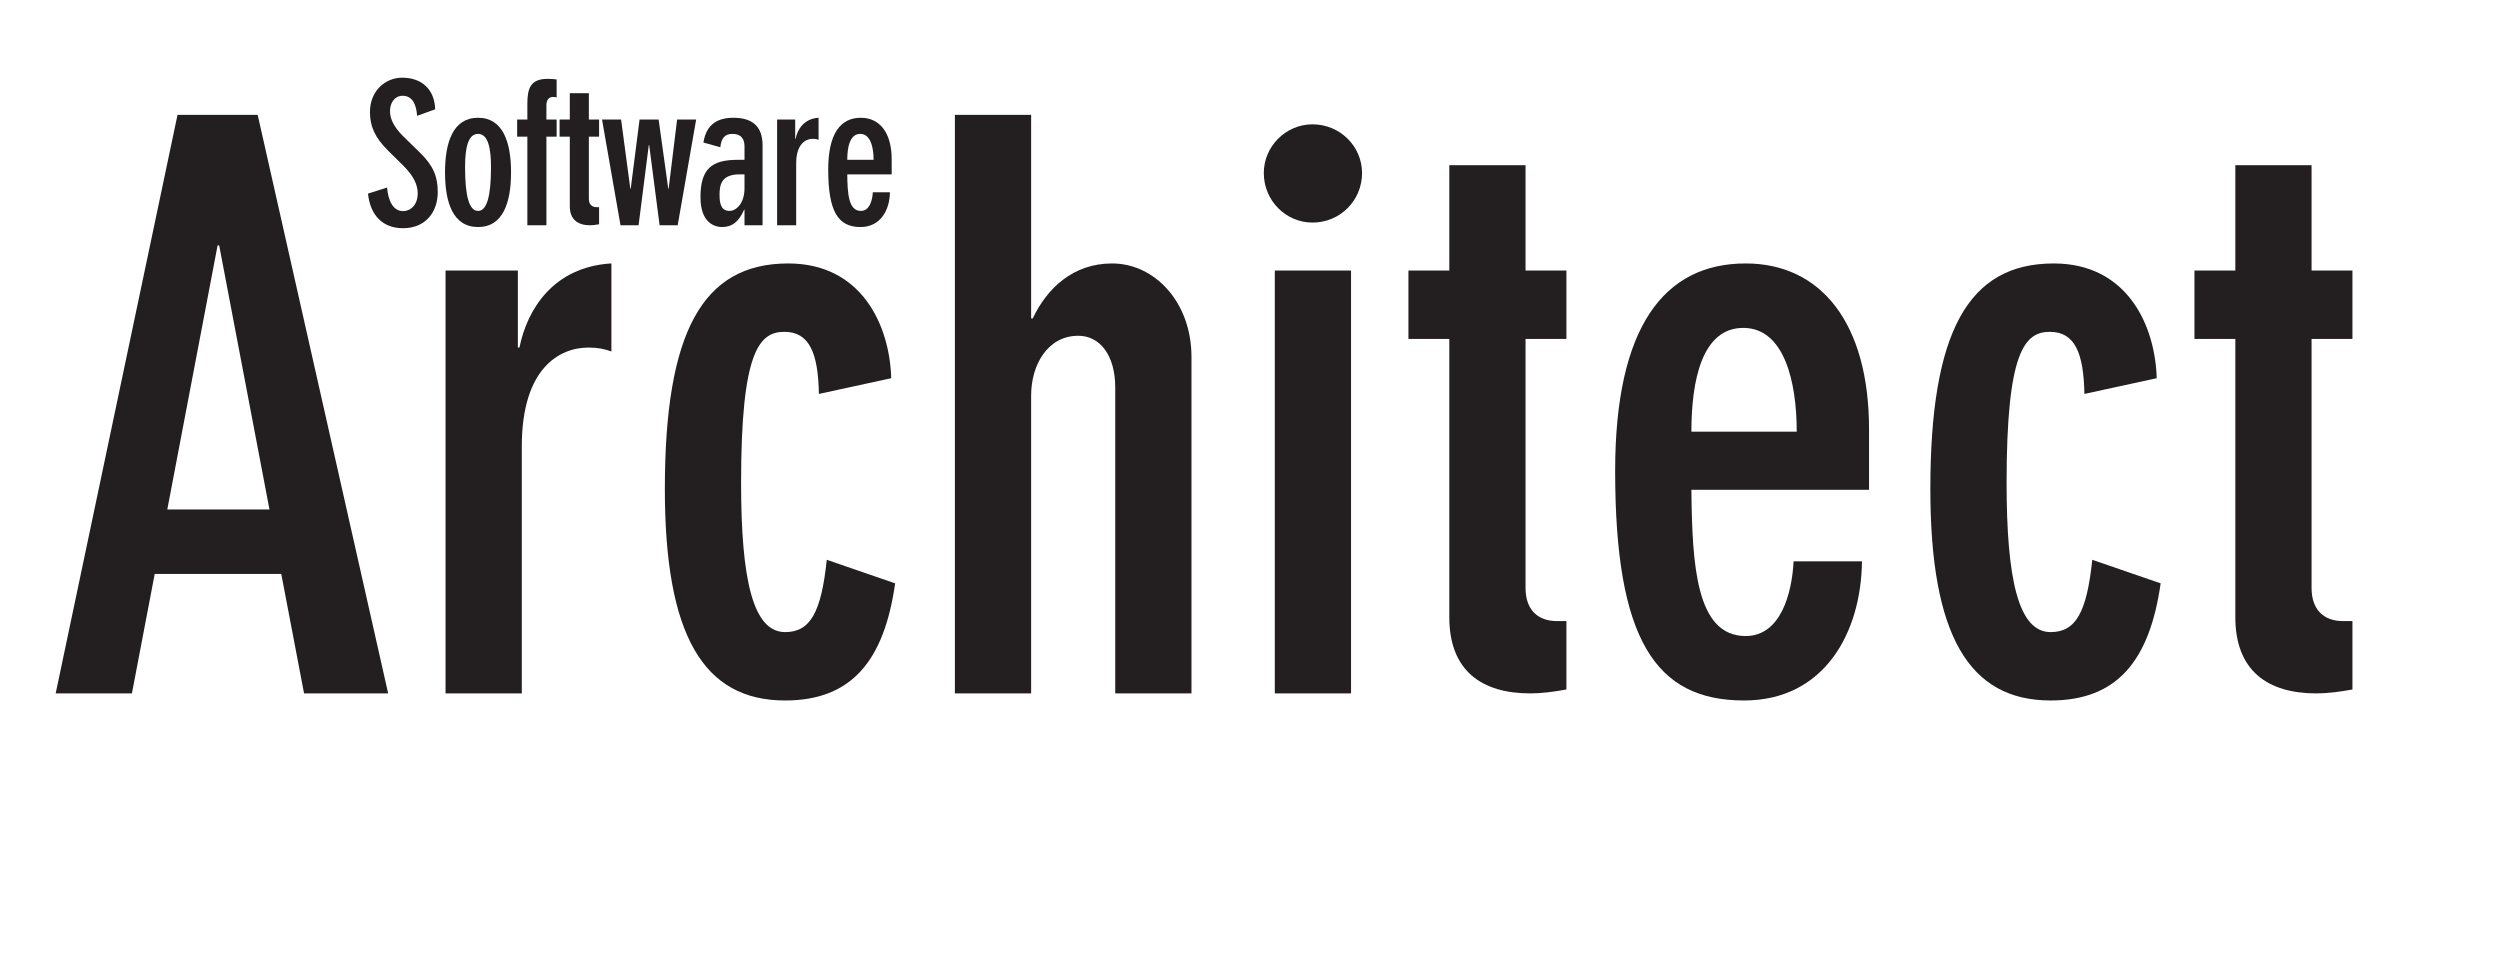
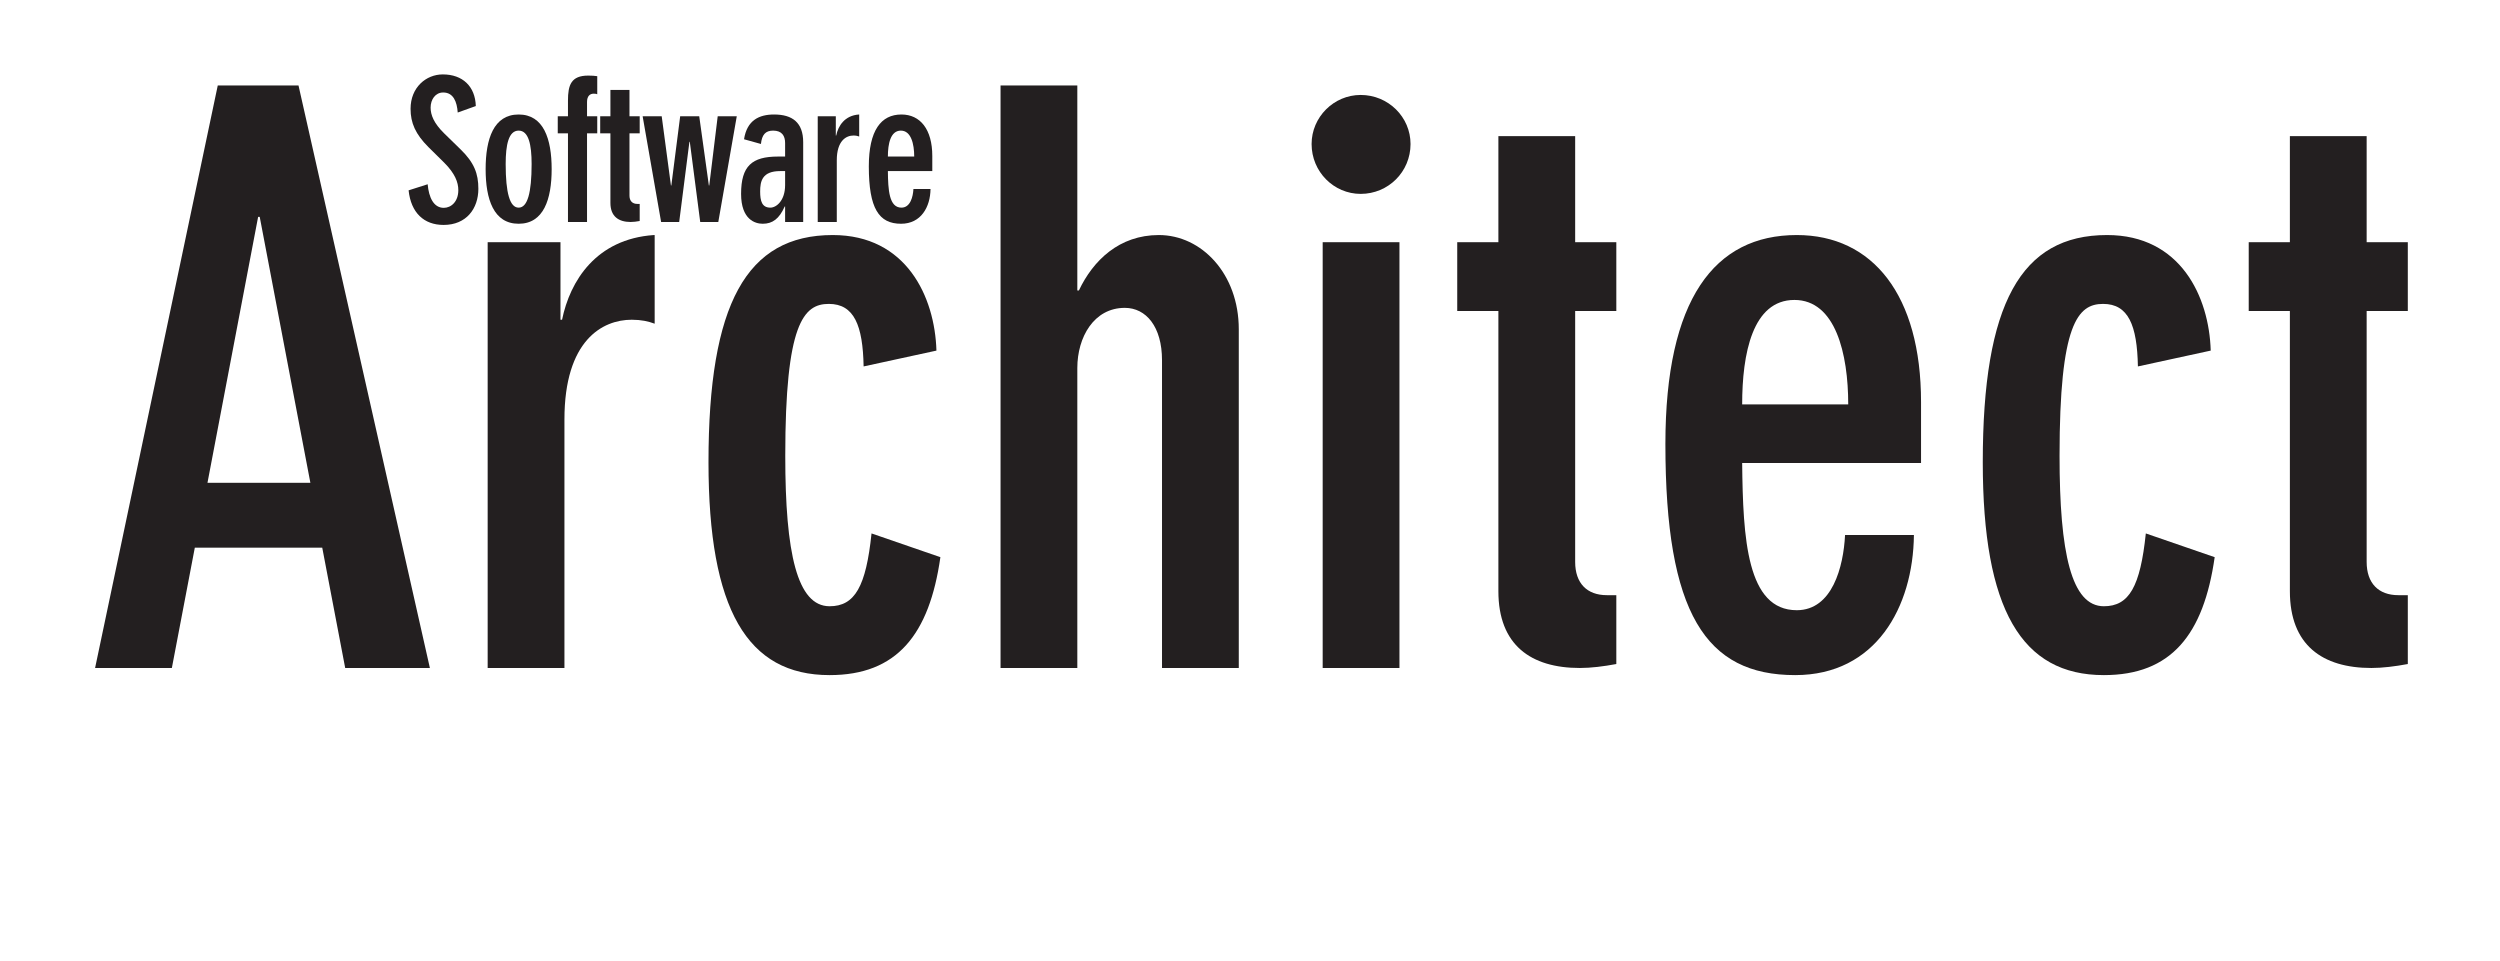
<svg xmlns="http://www.w3.org/2000/svg" width="100%" height="100%" viewBox="0 0 916 352" version="1.1" xml:space="preserve" style="fill-rule:evenodd;clip-rule:evenodd;stroke-linejoin:round;stroke-miterlimit:2;">
  <g transform="matrix(0.24,0,0,0.24,0,0)">
-     <g transform="matrix(1,0,0,1,-304,-826)">
-       <g transform="matrix(1200,0,0,1200,365,1884.6)">
+     <g transform="matrix(1,0,0,1,-244,-871)">
+       <g transform="matrix(1208.33,0,0,1208.33,365,1890.79)">
        <path d="M0.175,-0.736L0.02,0L0.117,0L0.146,-0.152L0.307,-0.152L0.336,0L0.443,0L0.277,-0.736L0.175,-0.736ZM0.162,-0.234L0.226,-0.57L0.228,-0.57L0.292,-0.234L0.162,-0.234Z" style="fill:rgb(35,31,32);fill-rule:nonzero;" />
      </g>
-       <g transform="matrix(1200,0,0,1200,920.6,1884.6)">
+       <g transform="matrix(1208.33,0,0,1208.33,924.458,1890.79)">
        <path d="M0.053,0L0.15,0L0.15,-0.314C0.15,-0.414 0.198,-0.44 0.235,-0.44C0.247,-0.44 0.256,-0.438 0.264,-0.435L0.264,-0.547L0.263,-0.547C0.19,-0.542 0.157,-0.489 0.147,-0.44L0.145,-0.44L0.145,-0.538L0.053,-0.538L0.053,0Z" style="fill:rgb(35,31,32);fill-rule:nonzero;" />
      </g>
-       <g transform="matrix(1200,0,0,1200,1275.8,1884.6)">
+       <g transform="matrix(1208.33,0,0,1208.33,1282.13,1890.79)">
        <path d="M0.324,-0.401C0.322,-0.469 0.286,-0.547 0.193,-0.547C0.084,-0.547 0.036,-0.46 0.036,-0.26C0.036,-0.074 0.085,0.009 0.189,0.009C0.274,0.009 0.315,-0.042 0.329,-0.14L0.242,-0.17C0.235,-0.103 0.221,-0.078 0.189,-0.078C0.148,-0.078 0.133,-0.145 0.133,-0.268C0.133,-0.435 0.156,-0.46 0.188,-0.46C0.22,-0.46 0.231,-0.433 0.232,-0.381L0.324,-0.401Z" style="fill:rgb(35,31,32);fill-rule:nonzero;" />
      </g>
-       <g transform="matrix(1200,0,0,1200,1698.2,1884.6)">
+       <g transform="matrix(1208.33,0,0,1208.33,1707.46,1890.79)">
        <path d="M0.053,0L0.15,0L0.15,-0.379C0.15,-0.418 0.171,-0.455 0.21,-0.455C0.237,-0.455 0.257,-0.431 0.257,-0.389L0.257,0L0.354,0L0.354,-0.428C0.354,-0.498 0.307,-0.547 0.253,-0.547C0.203,-0.547 0.17,-0.515 0.152,-0.477L0.15,-0.477L0.15,-0.736L0.053,-0.736L0.053,0Z" style="fill:rgb(35,31,32);fill-rule:nonzero;" />
      </g>
-       <g transform="matrix(1200,0,0,1200,2186.6,1884.6)">
+       <g transform="matrix(1208.33,0,0,1208.33,2199.25,1890.79)">
        <path d="M0.053,0L0.15,0L0.15,-0.538L0.053,-0.538L0.053,0ZM0.039,-0.662C0.039,-0.627 0.067,-0.599 0.101,-0.599C0.136,-0.599 0.164,-0.627 0.164,-0.662C0.164,-0.696 0.136,-0.724 0.101,-0.724C0.067,-0.724 0.039,-0.696 0.039,-0.662Z" style="fill:rgb(35,31,32);fill-rule:nonzero;" />
      </g>
-       <g transform="matrix(1200,0,0,1200,2430.2,1884.6)">
+       <g transform="matrix(1208.33,0,0,1208.33,2444.54,1890.79)">
        <path d="M0.221,-0.538L0.169,-0.538L0.169,-0.672L0.072,-0.672L0.072,-0.538L0.02,-0.538L0.02,-0.451L0.072,-0.451L0.072,-0.097C0.072,-0.029 0.113,0 0.175,0C0.189,0 0.205,-0.002 0.221,-0.005L0.221,-0.092L0.209,-0.092C0.184,-0.092 0.169,-0.107 0.169,-0.134L0.169,-0.451L0.221,-0.451L0.221,-0.538Z" style="fill:rgb(35,31,32);fill-rule:nonzero;" />
      </g>
-       <g transform="matrix(1200,0,0,1200,2719.4,1884.6)">
+       <g transform="matrix(1208.33,0,0,1208.33,2735.75,1890.79)">
        <path d="M0.139,-0.333C0.139,-0.397 0.152,-0.465 0.205,-0.465C0.257,-0.465 0.273,-0.397 0.273,-0.333L0.139,-0.333ZM0.365,-0.259L0.365,-0.336C0.365,-0.471 0.304,-0.547 0.208,-0.547C0.104,-0.547 0.042,-0.466 0.042,-0.283C0.042,-0.069 0.093,0.009 0.206,0.009C0.308,0.009 0.355,-0.077 0.356,-0.168L0.269,-0.168C0.267,-0.128 0.253,-0.073 0.208,-0.073C0.145,-0.073 0.14,-0.163 0.139,-0.259L0.365,-0.259Z" style="fill:rgb(35,31,32);fill-rule:nonzero;" />
      </g>
-       <g transform="matrix(1200,0,0,1200,3207.8,1884.6)">
+       <g transform="matrix(1208.33,0,0,1208.33,3227.54,1890.79)">
        <path d="M0.324,-0.401C0.322,-0.469 0.286,-0.547 0.193,-0.547C0.084,-0.547 0.036,-0.46 0.036,-0.26C0.036,-0.074 0.085,0.009 0.189,0.009C0.274,0.009 0.315,-0.042 0.329,-0.14L0.242,-0.17C0.235,-0.103 0.221,-0.078 0.189,-0.078C0.148,-0.078 0.133,-0.145 0.133,-0.268C0.133,-0.435 0.156,-0.46 0.188,-0.46C0.22,-0.46 0.231,-0.433 0.232,-0.381L0.324,-0.401Z" style="fill:rgb(35,31,32);fill-rule:nonzero;" />
      </g>
-       <g transform="matrix(1200,0,0,1200,3630.2,1884.6)">
+       <g transform="matrix(1208.33,0,0,1208.33,3652.88,1890.79)">
        <path d="M0.221,-0.538L0.169,-0.538L0.169,-0.672L0.072,-0.672L0.072,-0.538L0.02,-0.538L0.02,-0.451L0.072,-0.451L0.072,-0.097C0.072,-0.029 0.113,0 0.175,0C0.189,0 0.205,-0.002 0.221,-0.005L0.221,-0.092L0.209,-0.092C0.184,-0.092 0.169,-0.107 0.169,-0.134L0.169,-0.451L0.221,-0.451L0.221,-0.538Z" style="fill:rgb(35,31,32);fill-rule:nonzero;" />
      </g>
    </g>
-     <g transform="matrix(1,0,0,1,554,121)">
+     <g transform="matrix(1,0,0,1,616,116)">
      <g transform="matrix(300,0,0,300,0,222.9)">
        <path d="M0.368,-0.59C0.365,-0.69 0.301,-0.751 0.2,-0.751C0.115,-0.751 0.036,-0.685 0.036,-0.576C0.036,-0.504 0.061,-0.447 0.127,-0.381L0.207,-0.302C0.262,-0.247 0.279,-0.202 0.279,-0.162C0.279,-0.103 0.242,-0.072 0.205,-0.072C0.154,-0.072 0.129,-0.124 0.123,-0.192L0.026,-0.161C0.038,-0.047 0.104,0.015 0.204,0.015C0.32,0.015 0.381,-0.068 0.381,-0.169C0.381,-0.246 0.36,-0.302 0.29,-0.37L0.207,-0.451C0.154,-0.503 0.138,-0.545 0.138,-0.582C0.138,-0.623 0.162,-0.659 0.202,-0.659C0.254,-0.659 0.272,-0.612 0.276,-0.557L0.368,-0.59Z" style="fill:rgb(35,31,32);fill-rule:nonzero;" />
      </g>
      <g transform="matrix(300,0,0,300,114.6,222.9)">
        <path d="M0.204,0.009C0.331,0.009 0.372,-0.115 0.372,-0.269C0.372,-0.423 0.331,-0.547 0.204,-0.547C0.077,-0.547 0.036,-0.423 0.036,-0.269C0.036,-0.115 0.077,0.009 0.204,0.009ZM0.204,-0.073C0.159,-0.073 0.138,-0.148 0.138,-0.295C0.138,-0.393 0.153,-0.465 0.204,-0.465C0.255,-0.465 0.27,-0.393 0.27,-0.295C0.27,-0.148 0.249,-0.073 0.204,-0.073Z" style="fill:rgb(35,31,32);fill-rule:nonzero;" />
      </g>
      <g transform="matrix(300,0,0,300,229.5,222.9)">
        <path d="M0.169,-0.451L0.221,-0.451L0.221,-0.538L0.169,-0.538L0.169,-0.611C0.169,-0.641 0.184,-0.653 0.203,-0.653C0.212,-0.653 0.217,-0.652 0.221,-0.65L0.221,-0.742C0.209,-0.744 0.192,-0.745 0.175,-0.745C0.088,-0.745 0.072,-0.697 0.072,-0.618L0.072,-0.538L0.02,-0.538L0.02,-0.451L0.072,-0.451L0.072,0L0.169,0L0.169,-0.451Z" style="fill:rgb(35,31,32);fill-rule:nonzero;" />
      </g>
      <g transform="matrix(300,0,0,300,294.3,222.9)">
        <path d="M0.221,-0.538L0.169,-0.538L0.169,-0.672L0.072,-0.672L0.072,-0.538L0.02,-0.538L0.02,-0.451L0.072,-0.451L0.072,-0.097C0.072,-0.029 0.113,0 0.175,0C0.189,0 0.205,-0.002 0.221,-0.005L0.221,-0.092L0.209,-0.092C0.184,-0.092 0.169,-0.107 0.169,-0.134L0.169,-0.451L0.221,-0.451L0.221,-0.538Z" style="fill:rgb(35,31,32);fill-rule:nonzero;" />
      </g>
      <g transform="matrix(300,0,0,300,359.1,222.9)">
        <path d="M0.499,-0.538L0.402,-0.538L0.359,-0.186L0.357,-0.186L0.308,-0.538L0.211,-0.538L0.166,-0.186L0.164,-0.186L0.117,-0.538L0.02,-0.538L0.114,0L0.206,0L0.258,-0.408L0.26,-0.408L0.313,0L0.405,0L0.499,-0.538Z" style="fill:rgb(35,31,32);fill-rule:nonzero;" />
      </g>
      <g transform="matrix(300,0,0,300,507.3,222.9)">
        <path d="M0.343,0L0.343,-0.406C0.343,-0.506 0.288,-0.547 0.195,-0.547C0.119,-0.547 0.057,-0.518 0.042,-0.421L0.128,-0.397C0.133,-0.444 0.151,-0.465 0.19,-0.465C0.235,-0.465 0.251,-0.438 0.251,-0.402L0.251,-0.333L0.215,-0.333C0.082,-0.333 0.027,-0.285 0.027,-0.143C0.027,-0.012 0.099,0.009 0.137,0.009C0.187,0.009 0.221,-0.016 0.249,-0.079L0.251,-0.079L0.251,0L0.343,0ZM0.124,-0.155C0.124,-0.207 0.134,-0.259 0.226,-0.259L0.251,-0.259L0.251,-0.188C0.251,-0.108 0.206,-0.073 0.176,-0.073C0.133,-0.073 0.124,-0.107 0.124,-0.155Z" style="fill:rgb(35,31,32);fill-rule:nonzero;" />
      </g>
      <g transform="matrix(300,0,0,300,616.5,222.9)">
        <path d="M0.053,0L0.15,0L0.15,-0.314C0.15,-0.414 0.198,-0.44 0.235,-0.44C0.247,-0.44 0.256,-0.438 0.264,-0.435L0.264,-0.547L0.263,-0.547C0.19,-0.542 0.157,-0.489 0.147,-0.44L0.145,-0.44L0.145,-0.538L0.053,-0.538L0.053,0Z" style="fill:rgb(35,31,32);fill-rule:nonzero;" />
      </g>
      <g transform="matrix(300,0,0,300,697.8,222.9)">
        <path d="M0.139,-0.333C0.139,-0.397 0.152,-0.465 0.205,-0.465C0.257,-0.465 0.273,-0.397 0.273,-0.333L0.139,-0.333ZM0.365,-0.259L0.365,-0.336C0.365,-0.471 0.304,-0.547 0.208,-0.547C0.104,-0.547 0.042,-0.466 0.042,-0.283C0.042,-0.069 0.093,0.009 0.206,0.009C0.308,0.009 0.355,-0.077 0.356,-0.168L0.269,-0.168C0.267,-0.128 0.253,-0.073 0.208,-0.073C0.145,-0.073 0.14,-0.163 0.139,-0.259L0.365,-0.259Z" style="fill:rgb(35,31,32);fill-rule:nonzero;" />
      </g>
    </g>
  </g>
</svg>
